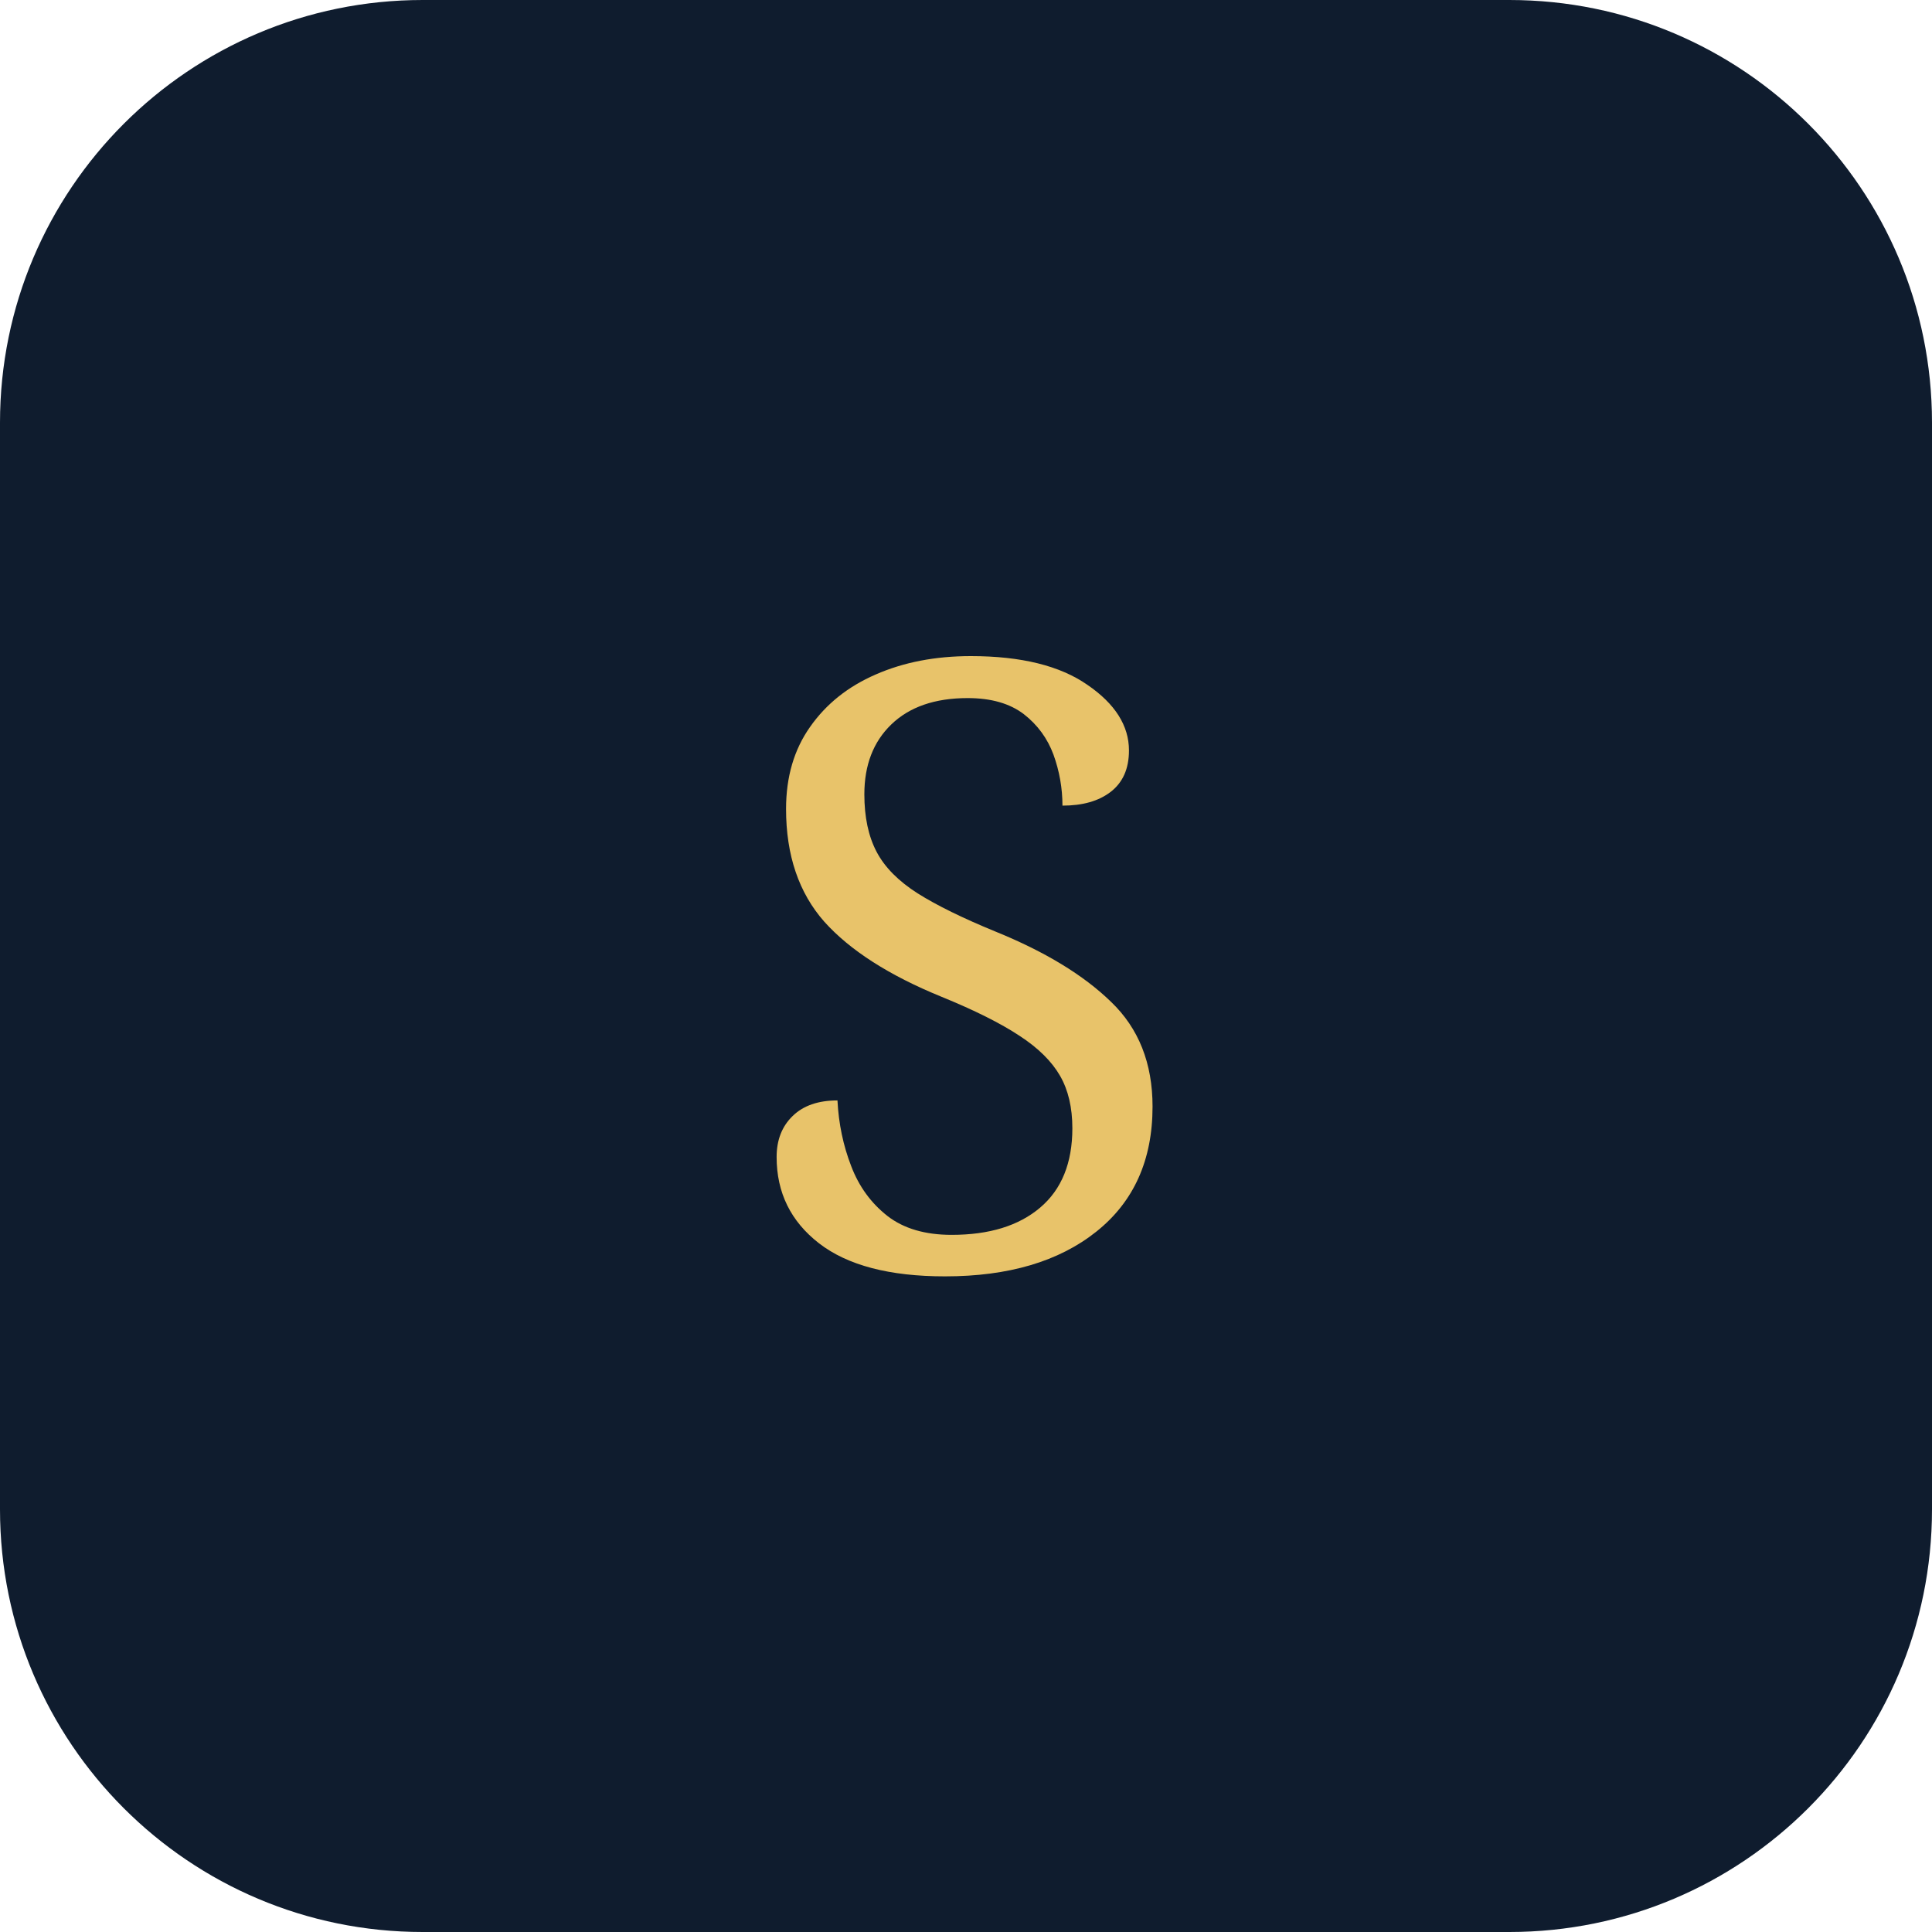
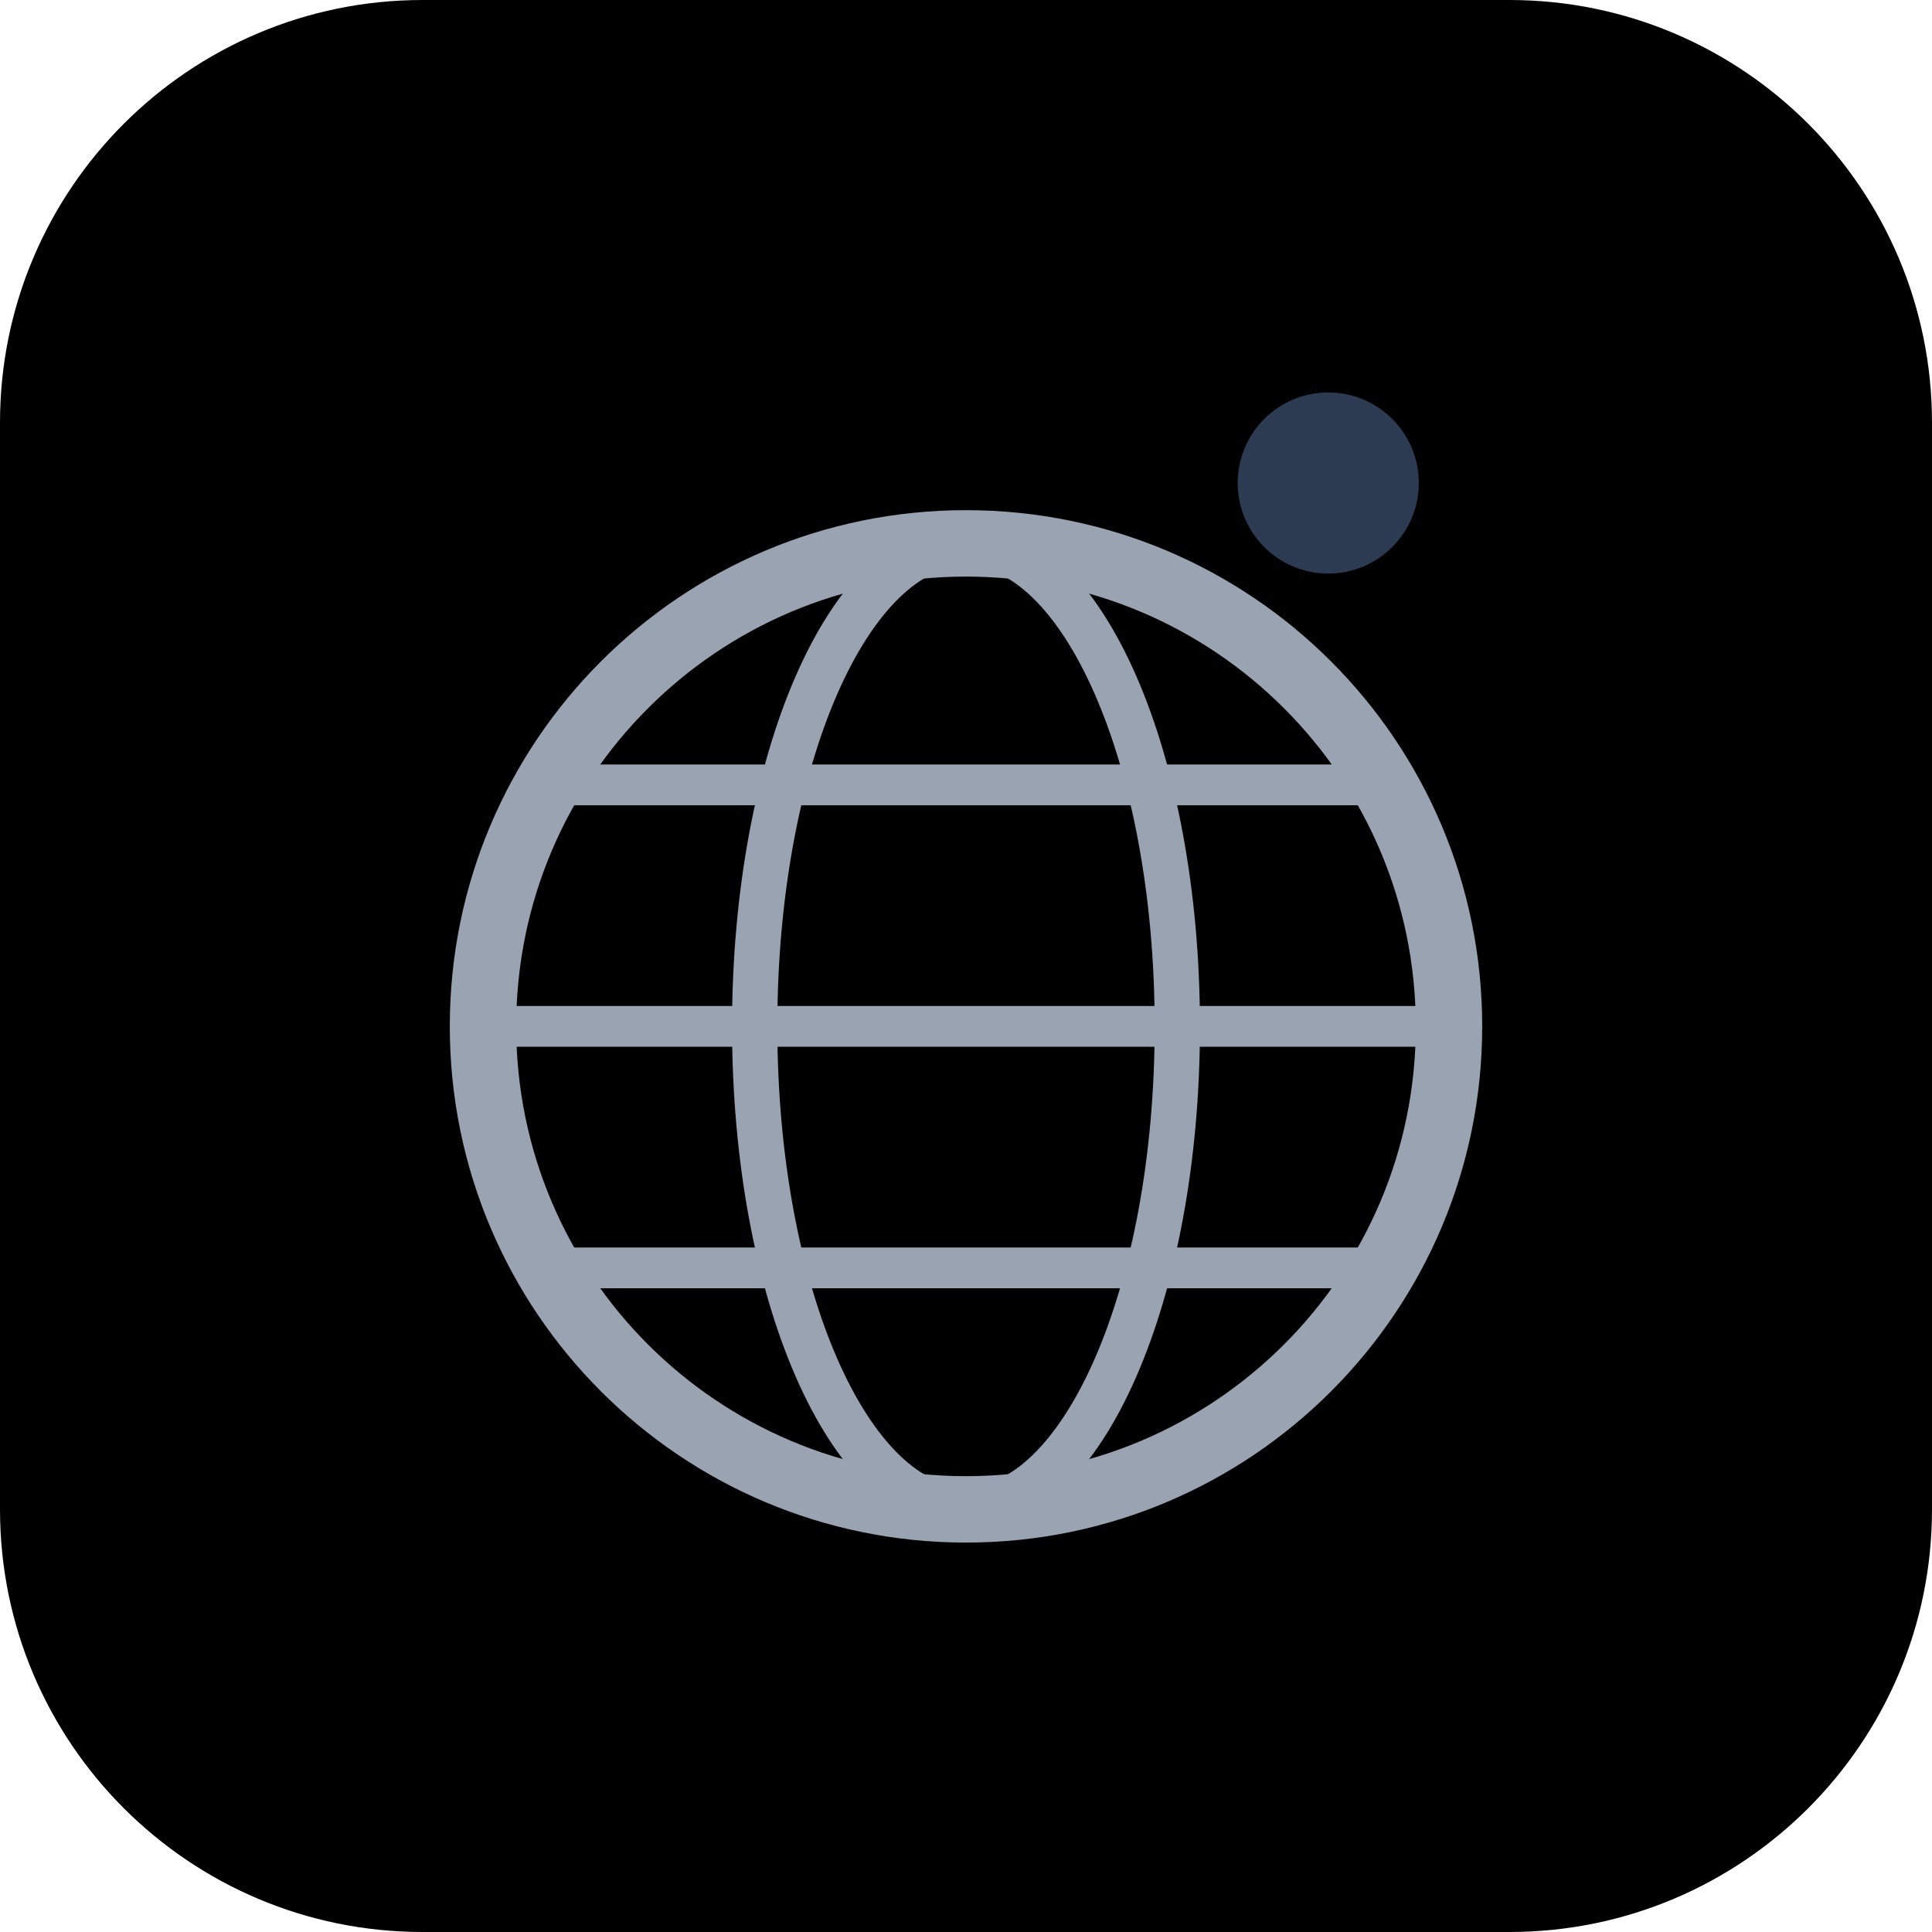
- <svg xmlns="http://www.w3.org/2000/svg" viewBox="0 0 64 64">
-   <rect width="64" height="64" rx="14" fill="#0f1c2e" />
-   <text x="32" y="42" text-anchor="middle" font-family="Georgia,serif" font-size="28" fill="#e8c36a">S</text>
+ <svg xmlns="http://www.w3.org/2000/svg" viewBox="0 0 64 64" role="img" aria-label="Socilet">
+   <rect width="64" height="64" rx="14" fill="#000" />
+   <circle cx="32" cy="34" r="16" fill="none" stroke="#9aa3b2" stroke-width="2.2" />
+   <ellipse cx="32" cy="34" rx="7" ry="16" fill="none" stroke="#9aa3b2" stroke-width="1.5" />
+   <path d="M16 34h32M19 26h26M19 42h26" fill="none" stroke="#9aa3b2" stroke-width="1.35" />
+   <circle cx="44" cy="16" r="3" fill="#2c3a52" />
</svg>
